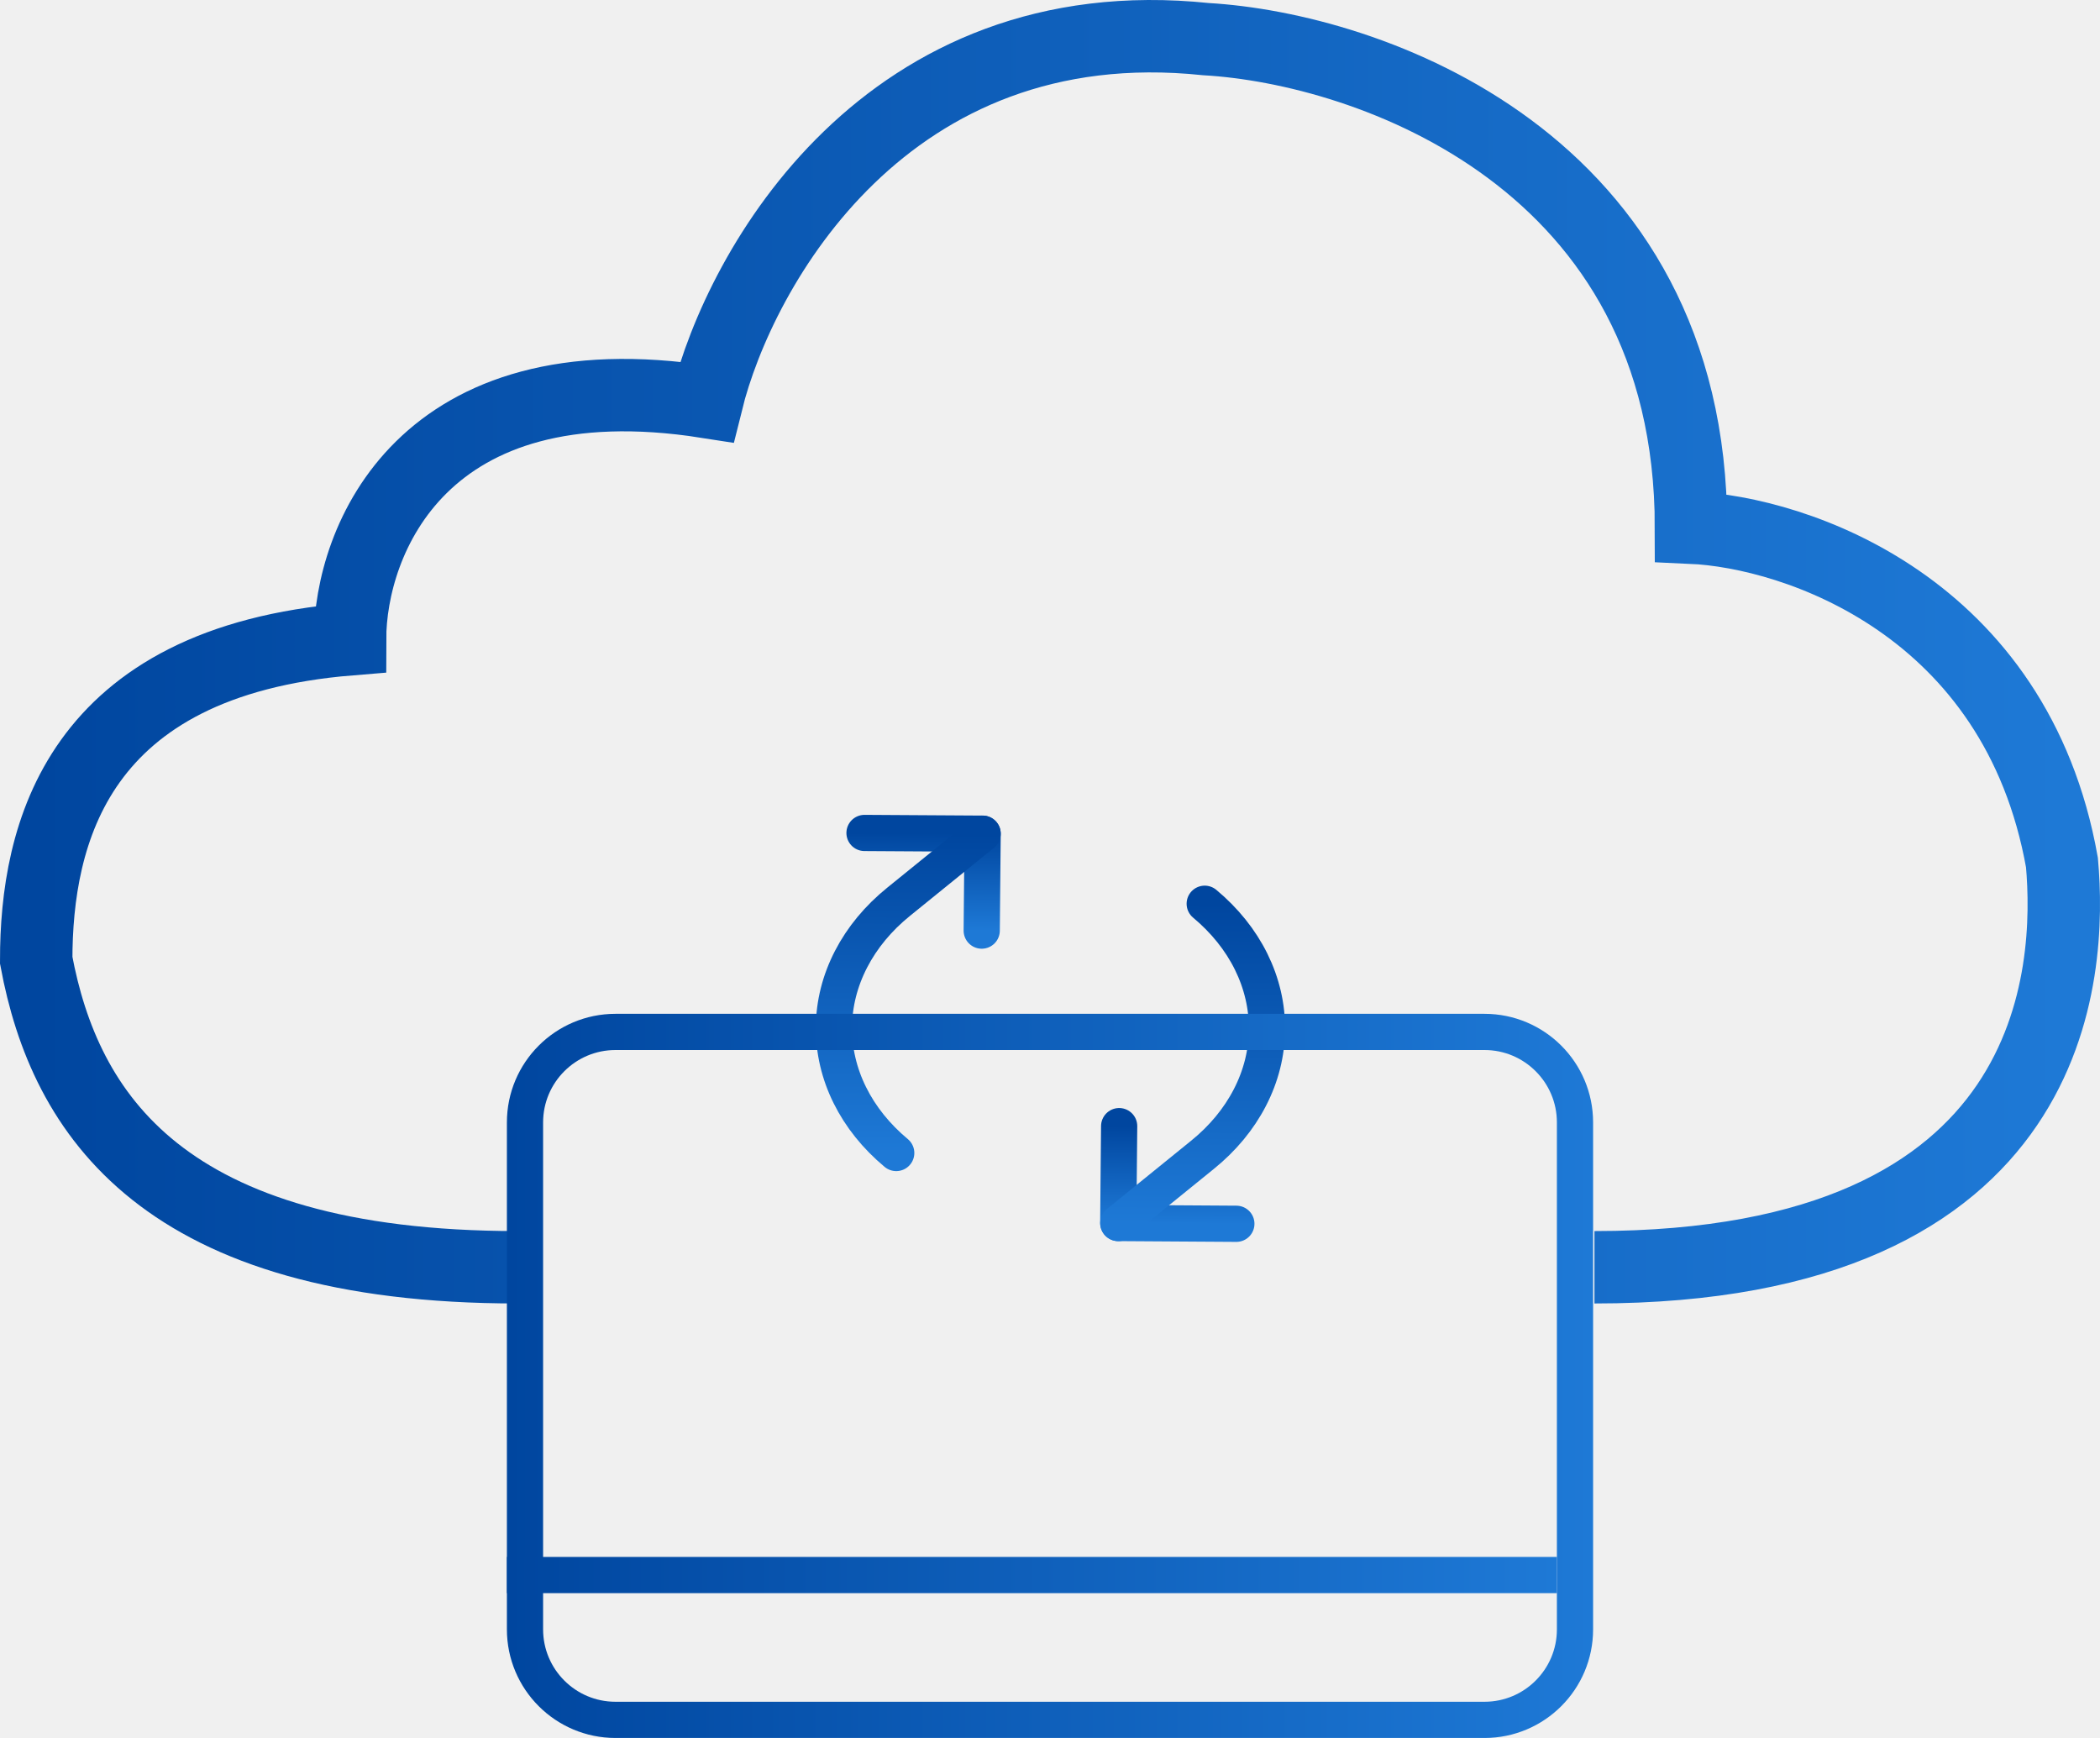
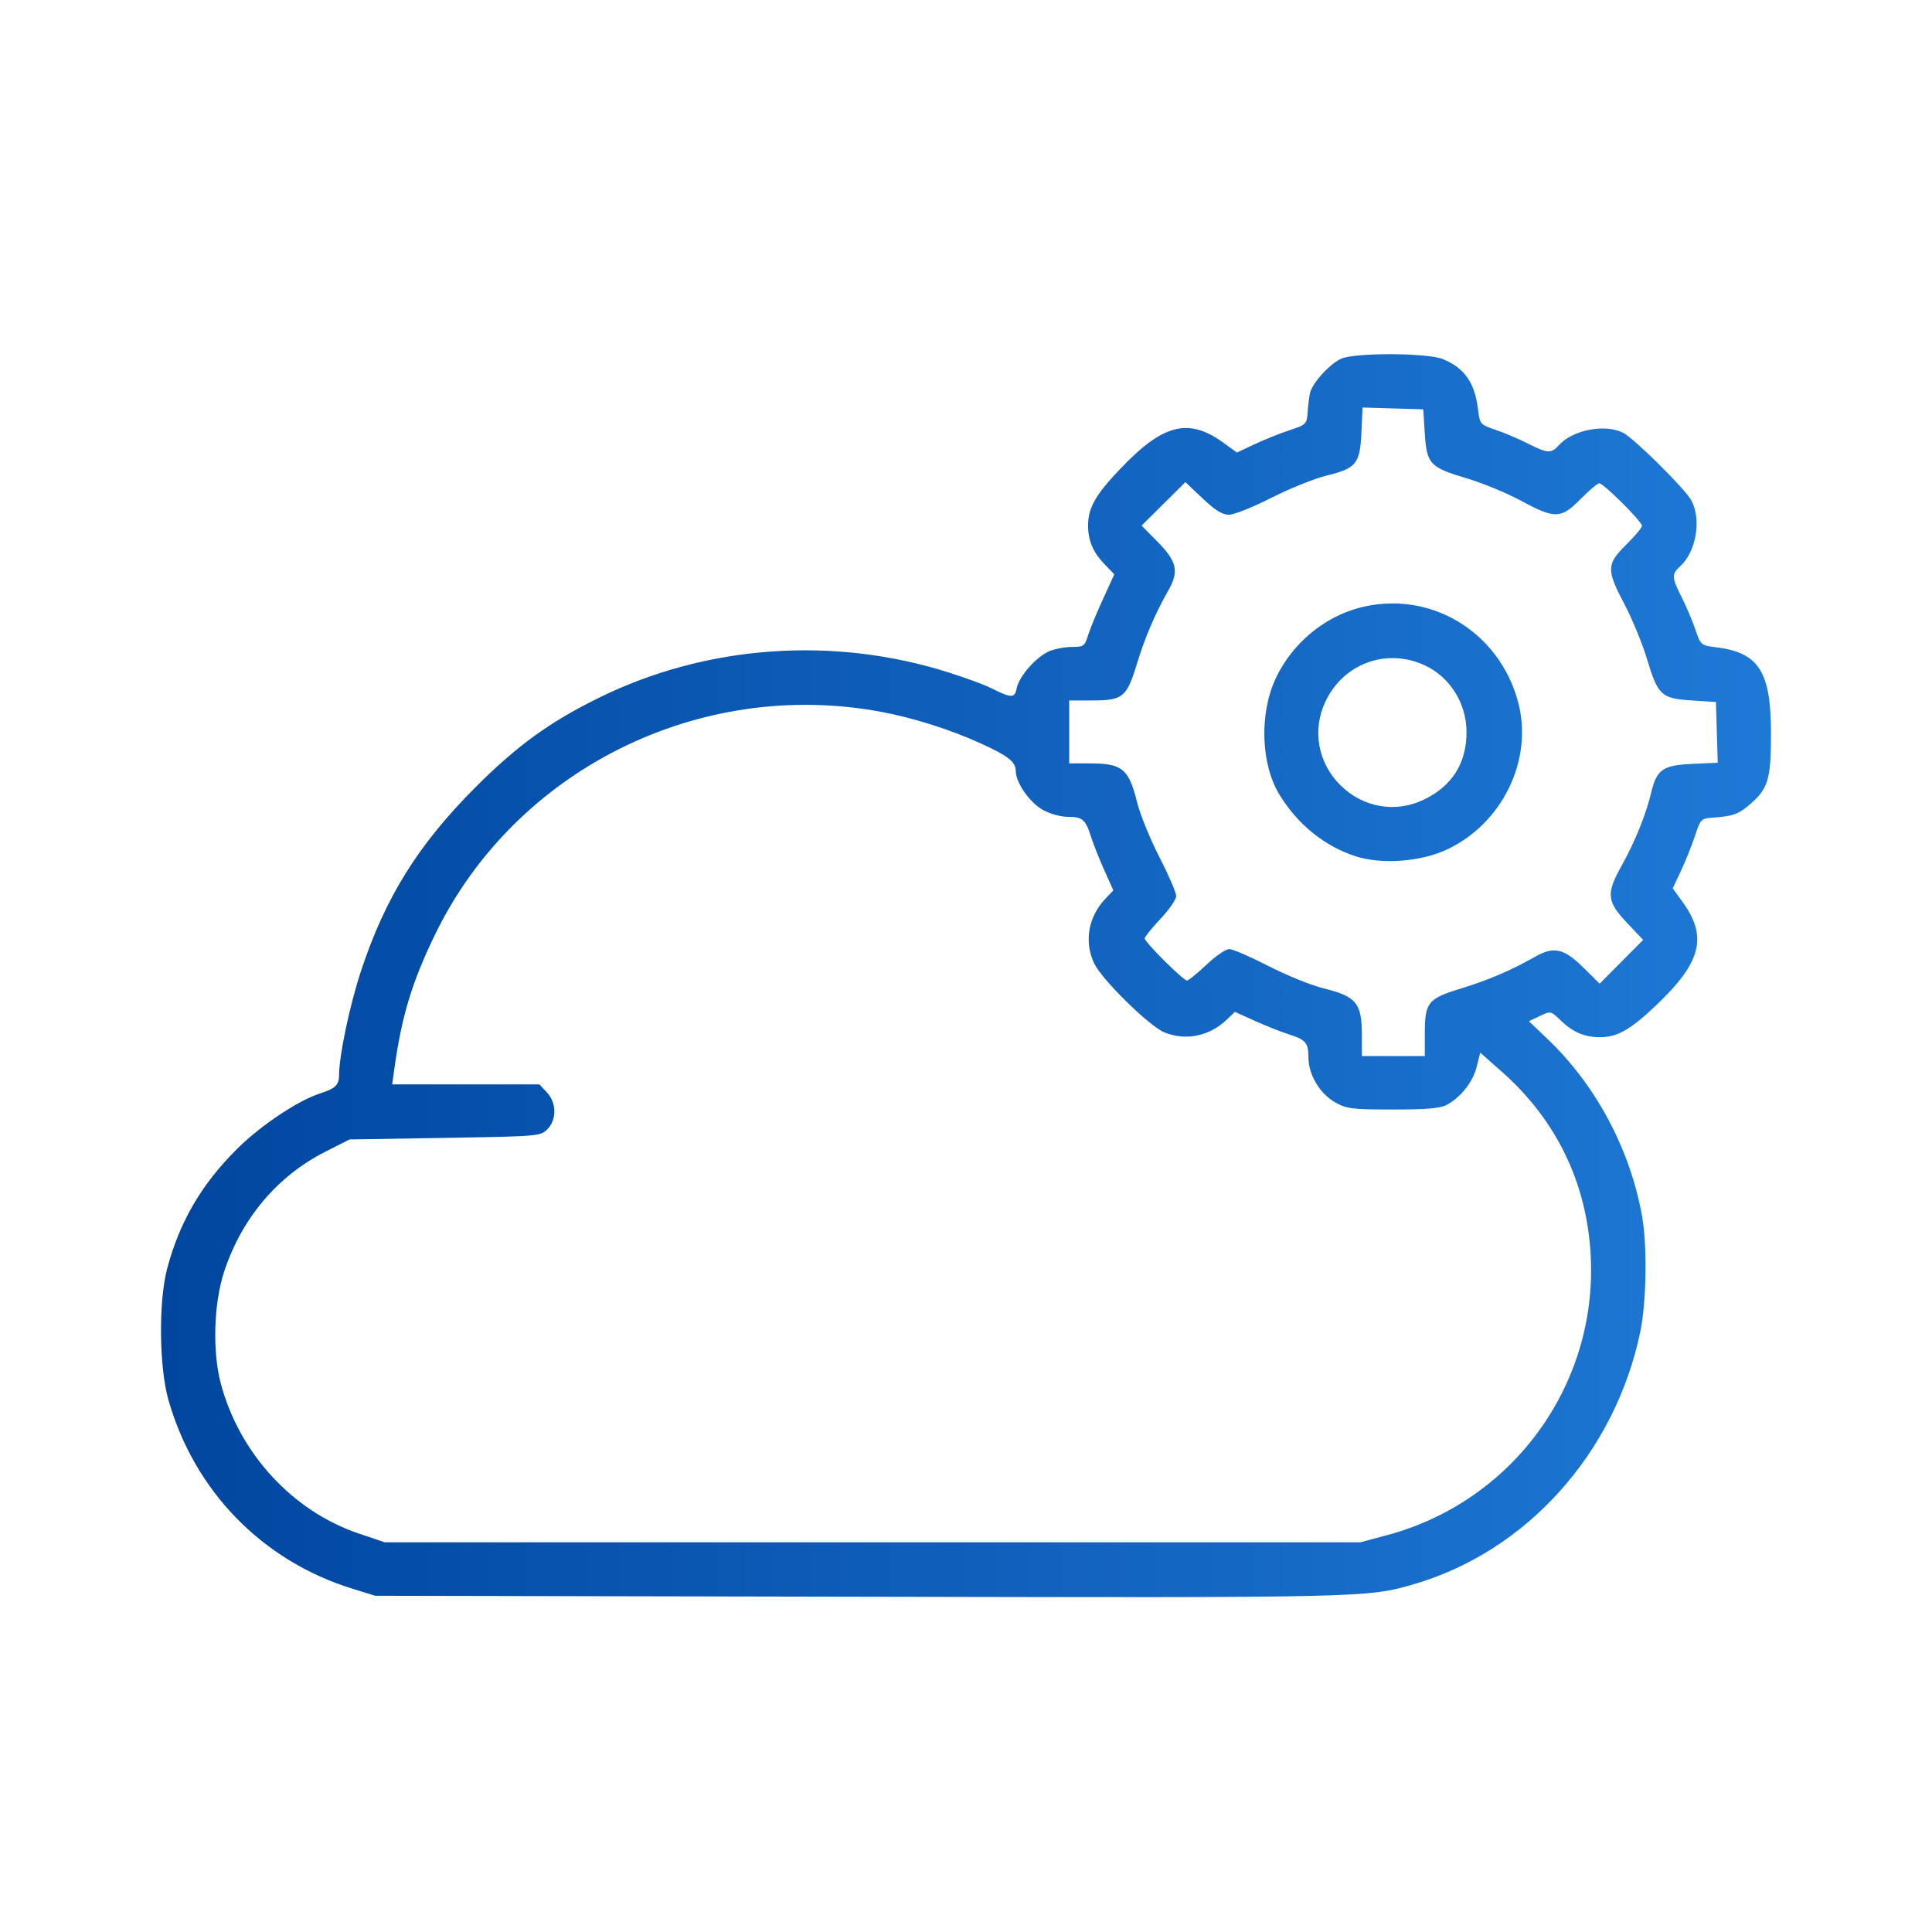
- <svg xmlns="http://www.w3.org/2000/svg" width="58" height="48" viewBox="0 0 58 48" fill="none">
-   <path d="M30.91 31.102L30.885 33.778L34.147 33.799" stroke="url(#paint0_linear_1_345)" stroke-linecap="round" stroke-linejoin="round" />
-   <path d="M33.273 24.96C33.824 25.419 34.26 25.962 34.555 26.559C34.85 27.156 34.999 27.795 34.993 28.44C34.987 29.084 34.827 29.721 34.52 30.314C34.214 30.907 33.768 31.445 33.208 31.897L30.887 33.779" stroke="url(#paint1_linear_1_345)" stroke-linecap="round" stroke-linejoin="round" />
-   <path d="M27.114 25.702L27.139 23.025L23.877 23.005" stroke="url(#paint2_linear_1_345)" stroke-linecap="round" stroke-linejoin="round" />
-   <path d="M24.753 31.844C24.202 31.385 23.766 30.842 23.471 30.245C23.175 29.648 23.027 29.009 23.032 28.364C23.038 27.72 23.199 27.083 23.506 26.49C23.812 25.897 24.258 25.359 24.817 24.907L27.139 23.025" stroke="url(#paint3_linear_1_345)" stroke-linecap="round" stroke-linejoin="round" />
-   <path d="M44.037 35C56.949 35 57.211 26.777 56.949 23.822C55.688 16.73 49.594 14.7 46.704 14.572C46.704 4.396 37.774 1.338 33.309 1.081C24.483 0.156 20.438 7.377 19.518 11.102C11.638 9.869 9.668 14.957 9.668 17.655C2.104 18.272 1 23.051 1 26.52C1.788 30.76 4.499 35 14.296 35" stroke="url(#paint4_linear_1_345)" stroke-width="2" />
-   <rect x="14.5" y="28.5" width="29" height="19" rx="2.5" stroke="url(#paint5_linear_1_345)" />
-   <line x1="14" y1="43.5" x2="43" y2="43.5" stroke="url(#paint6_linear_1_345)" />
+ <svg xmlns="http://www.w3.org/2000/svg" width="60" height="60" viewBox="0 0 60 60" fill="none">
+   <rect width="60" height="60" fill="white" />
+   <path fill-rule="evenodd" clip-rule="evenodd" d="M41.657 11.138C41.305 11.291 40.753 11.895 40.685 12.201C40.658 12.321 40.624 12.591 40.61 12.801C40.585 13.171 40.567 13.189 40.046 13.361C39.751 13.459 39.262 13.655 38.961 13.797L38.414 14.054L37.993 13.749C36.907 12.962 36.115 13.165 34.779 14.572C34.019 15.371 33.791 15.775 33.791 16.319C33.791 16.789 33.946 17.154 34.303 17.523L34.606 17.838L34.257 18.598C34.065 19.016 33.856 19.523 33.793 19.725C33.686 20.067 33.653 20.091 33.292 20.091C33.079 20.091 32.763 20.151 32.589 20.223C32.186 20.392 31.65 21 31.575 21.372C31.512 21.691 31.417 21.689 30.761 21.361C30.573 21.267 30.001 21.056 29.491 20.893C25.893 19.744 21.945 20.025 18.606 21.667C17.074 22.42 16.067 23.149 14.778 24.438C12.991 26.223 11.971 27.858 11.214 30.147C10.863 31.209 10.53 32.787 10.53 33.389C10.53 33.695 10.416 33.805 9.94 33.958C9.257 34.177 8.103 34.947 7.374 35.669C6.262 36.771 5.581 37.934 5.192 39.394C4.92 40.419 4.94 42.456 5.232 43.48C6.039 46.309 8.147 48.472 10.937 49.336L11.654 49.558L26.705 49.588C42.419 49.62 42.461 49.62 43.907 49.199C47.418 48.177 50.161 45.117 50.943 41.349C51.132 40.434 51.159 38.698 50.998 37.782C50.632 35.705 49.567 33.704 48.063 32.27L47.482 31.715L47.821 31.554C48.159 31.392 48.161 31.393 48.477 31.698C48.848 32.056 49.212 32.211 49.683 32.211C50.227 32.211 50.631 31.982 51.43 31.223C52.837 29.887 53.04 29.095 52.253 28.009L51.948 27.588L52.205 27.041C52.347 26.739 52.542 26.251 52.64 25.956C52.813 25.435 52.83 25.417 53.201 25.392C53.827 25.349 54.001 25.284 54.377 24.954C54.914 24.483 55 24.181 55 22.779C55 20.86 54.624 20.267 53.303 20.103C52.825 20.043 52.817 20.037 52.653 19.554C52.562 19.285 52.371 18.836 52.229 18.555C51.916 17.94 51.91 17.83 52.176 17.59C52.675 17.138 52.847 16.146 52.529 15.544C52.346 15.198 50.753 13.617 50.411 13.442C49.849 13.155 48.845 13.347 48.412 13.826C48.172 14.091 48.062 14.085 47.447 13.773C47.166 13.631 46.717 13.44 46.448 13.349C45.965 13.185 45.959 13.177 45.899 12.699C45.797 11.879 45.484 11.433 44.81 11.152C44.343 10.957 42.096 10.947 41.657 11.138ZM44.249 13.467C44.31 14.415 44.404 14.514 45.568 14.861C46.052 15.005 46.807 15.317 47.245 15.555C48.29 16.121 48.479 16.115 49.087 15.498C49.352 15.229 49.613 15.009 49.667 15.009C49.8 15.009 50.993 16.197 50.993 16.329C50.993 16.387 50.773 16.65 50.504 16.915C49.889 17.521 49.884 17.693 50.451 18.769C50.69 19.223 51.002 19.981 51.145 20.454C51.488 21.596 51.59 21.692 52.535 21.753L53.29 21.802L53.318 22.744L53.345 23.687L52.57 23.722C51.64 23.764 51.452 23.893 51.28 24.612C51.115 25.302 50.772 26.15 50.362 26.882C49.877 27.75 49.899 27.994 50.522 28.653L51.029 29.189L50.354 29.869L49.679 30.549L49.187 30.063C48.566 29.449 48.261 29.379 47.67 29.715C46.934 30.134 46.211 30.443 45.358 30.703C44.348 31.011 44.249 31.134 44.249 32.086V32.797H43.272H42.294V32.155C42.294 31.148 42.128 30.946 41.083 30.688C40.712 30.596 39.95 30.286 39.388 29.998C38.827 29.71 38.28 29.474 38.175 29.474C38.069 29.474 37.749 29.694 37.465 29.963C37.181 30.232 36.91 30.451 36.863 30.451C36.747 30.451 35.55 29.259 35.55 29.144C35.55 29.094 35.77 28.821 36.039 28.536C36.308 28.252 36.528 27.933 36.528 27.827C36.528 27.721 36.292 27.175 36.004 26.614C35.716 26.052 35.406 25.289 35.314 24.919C35.056 23.874 34.854 23.708 33.846 23.708H33.205V22.73V21.753H33.916C34.867 21.753 34.991 21.654 35.299 20.643C35.559 19.791 35.868 19.068 36.286 18.332C36.622 17.741 36.553 17.436 35.939 16.815L35.453 16.323L36.133 15.648L36.813 14.973L37.349 15.48C37.739 15.848 37.961 15.986 38.165 15.986C38.32 15.986 38.91 15.751 39.477 15.463C40.044 15.175 40.819 14.863 41.198 14.77C42.123 14.543 42.236 14.403 42.28 13.432L42.315 12.656L43.258 12.684L44.2 12.712L44.249 13.467ZM42.199 18.88C41.093 19.177 40.116 20.005 39.619 21.067C39.104 22.167 39.156 23.738 39.738 24.685C40.302 25.603 41.13 26.275 42.085 26.588C42.897 26.855 44.114 26.767 44.935 26.383C46.665 25.573 47.623 23.588 47.146 21.802C46.555 19.588 44.368 18.297 42.199 18.88ZM44.239 20.659C45.023 21.019 45.538 21.832 45.544 22.718C45.55 23.7 45.094 24.421 44.2 24.843C43.327 25.256 42.315 25.074 41.622 24.38C40.929 23.688 40.747 22.678 41.156 21.801C41.711 20.61 43.051 20.113 44.239 20.659ZM27.382 22.11C28.38 22.298 29.519 22.659 30.453 23.085C31.311 23.476 31.543 23.658 31.545 23.943C31.547 24.302 31.972 24.917 32.376 25.146C32.603 25.274 32.932 25.367 33.168 25.368C33.623 25.369 33.714 25.45 33.889 26.004C33.957 26.219 34.139 26.678 34.294 27.023L34.576 27.652L34.336 27.903C33.799 28.463 33.662 29.237 33.978 29.914C34.212 30.415 35.684 31.863 36.158 32.06C36.816 32.333 37.561 32.181 38.099 31.666L38.35 31.425L38.978 31.707C39.324 31.862 39.782 32.045 39.997 32.113C40.552 32.288 40.633 32.379 40.634 32.834C40.636 33.377 40.984 33.962 41.465 34.235C41.818 34.435 41.984 34.456 43.252 34.457C44.268 34.458 44.722 34.421 44.914 34.321C45.355 34.09 45.737 33.612 45.857 33.14L45.971 32.692L46.635 33.279C48.336 34.78 49.284 36.741 49.401 39.003C49.61 43.024 46.972 46.637 43.068 47.678L42.245 47.898H27.096H11.947L11.136 47.623C9.082 46.928 7.43 45.129 6.856 42.962C6.592 41.968 6.637 40.476 6.961 39.492C7.504 37.839 8.611 36.526 10.099 35.77L10.853 35.387L13.816 35.338C16.719 35.29 16.784 35.285 16.997 35.072C17.295 34.774 17.288 34.249 16.983 33.924L16.751 33.677H14.465H12.179L12.244 33.212C12.473 31.562 12.791 30.507 13.508 29.029C15.995 23.902 21.72 21.047 27.382 22.11Z" fill="url(#paint0_linear_2542_26889)" />
  <defs>
-     <linearGradient id="paint0_linear_1_345" x1="32.497" y1="31.112" x2="32.48" y2="33.788" gradientUnits="userSpaceOnUse">
-       <stop stop-color="#00469F" />
-       <stop offset="1" stop-color="#1E79D6" />
-     </linearGradient>
-     <linearGradient id="paint1_linear_1_345" x1="32.942" y1="24.958" x2="32.887" y2="33.791" gradientUnits="userSpaceOnUse">
-       <stop stop-color="#00469F" />
-       <stop offset="1" stop-color="#1E79D6" />
-     </linearGradient>
-     <linearGradient id="paint2_linear_1_345" x1="25.464" y1="23.015" x2="25.447" y2="25.692" gradientUnits="userSpaceOnUse">
-       <stop stop-color="#00469F" />
-       <stop offset="1" stop-color="#1E79D6" />
-     </linearGradient>
-     <linearGradient id="paint3_linear_1_345" x1="25.056" y1="23.012" x2="25" y2="31.845" gradientUnits="userSpaceOnUse">
-       <stop stop-color="#00469F" />
-       <stop offset="1" stop-color="#1E79D6" />
-     </linearGradient>
-     <linearGradient id="paint4_linear_1_345" x1="1" y1="18.459" x2="57" y2="18.459" gradientUnits="userSpaceOnUse">
-       <stop stop-color="#00469F" />
-       <stop offset="1" stop-color="#1E79D6" />
-     </linearGradient>
-     <linearGradient id="paint5_linear_1_345" x1="14" y1="38.27" x2="44" y2="38.27" gradientUnits="userSpaceOnUse">
-       <stop stop-color="#00469F" />
-       <stop offset="1" stop-color="#1E79D6" />
-     </linearGradient>
-     <linearGradient id="paint6_linear_1_345" x1="14" y1="44.514" x2="43" y2="44.514" gradientUnits="userSpaceOnUse">
+     <linearGradient id="paint0_linear_2542_26889" x1="5" y1="30.822" x2="55" y2="30.822" gradientUnits="userSpaceOnUse">
      <stop stop-color="#00469F" />
      <stop offset="1" stop-color="#1E79D6" />
    </linearGradient>
  </defs>
</svg>
